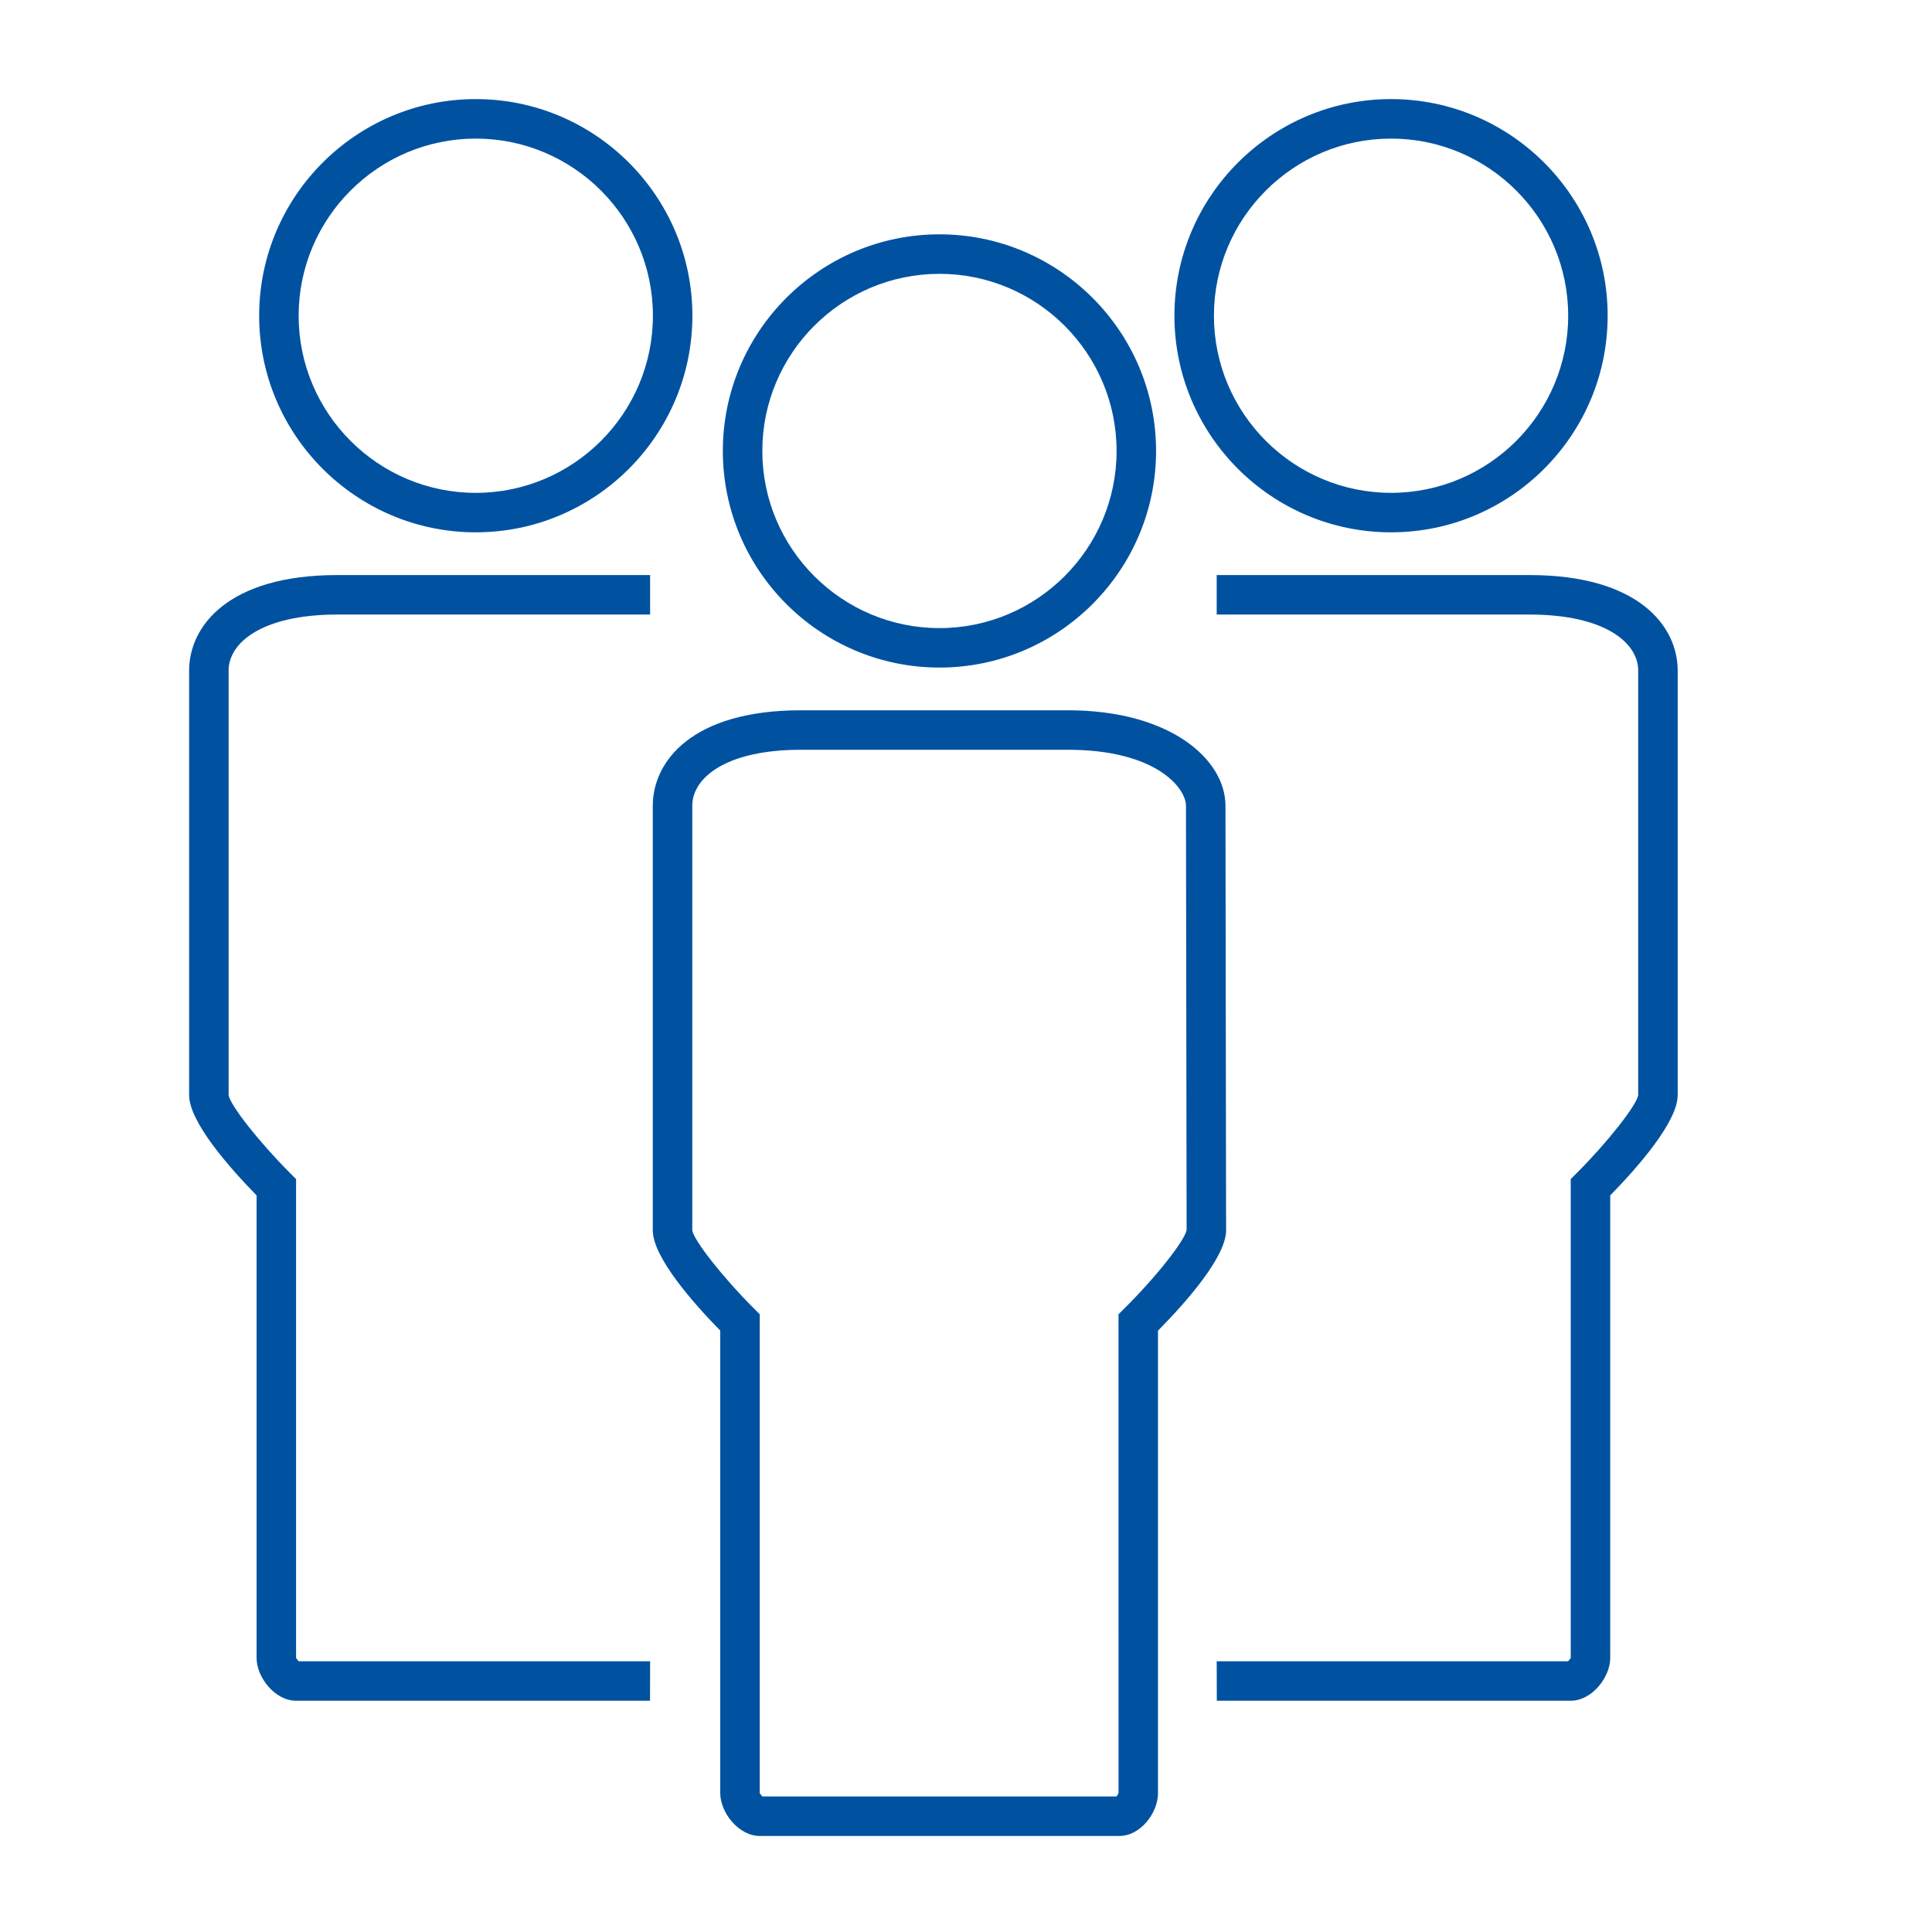
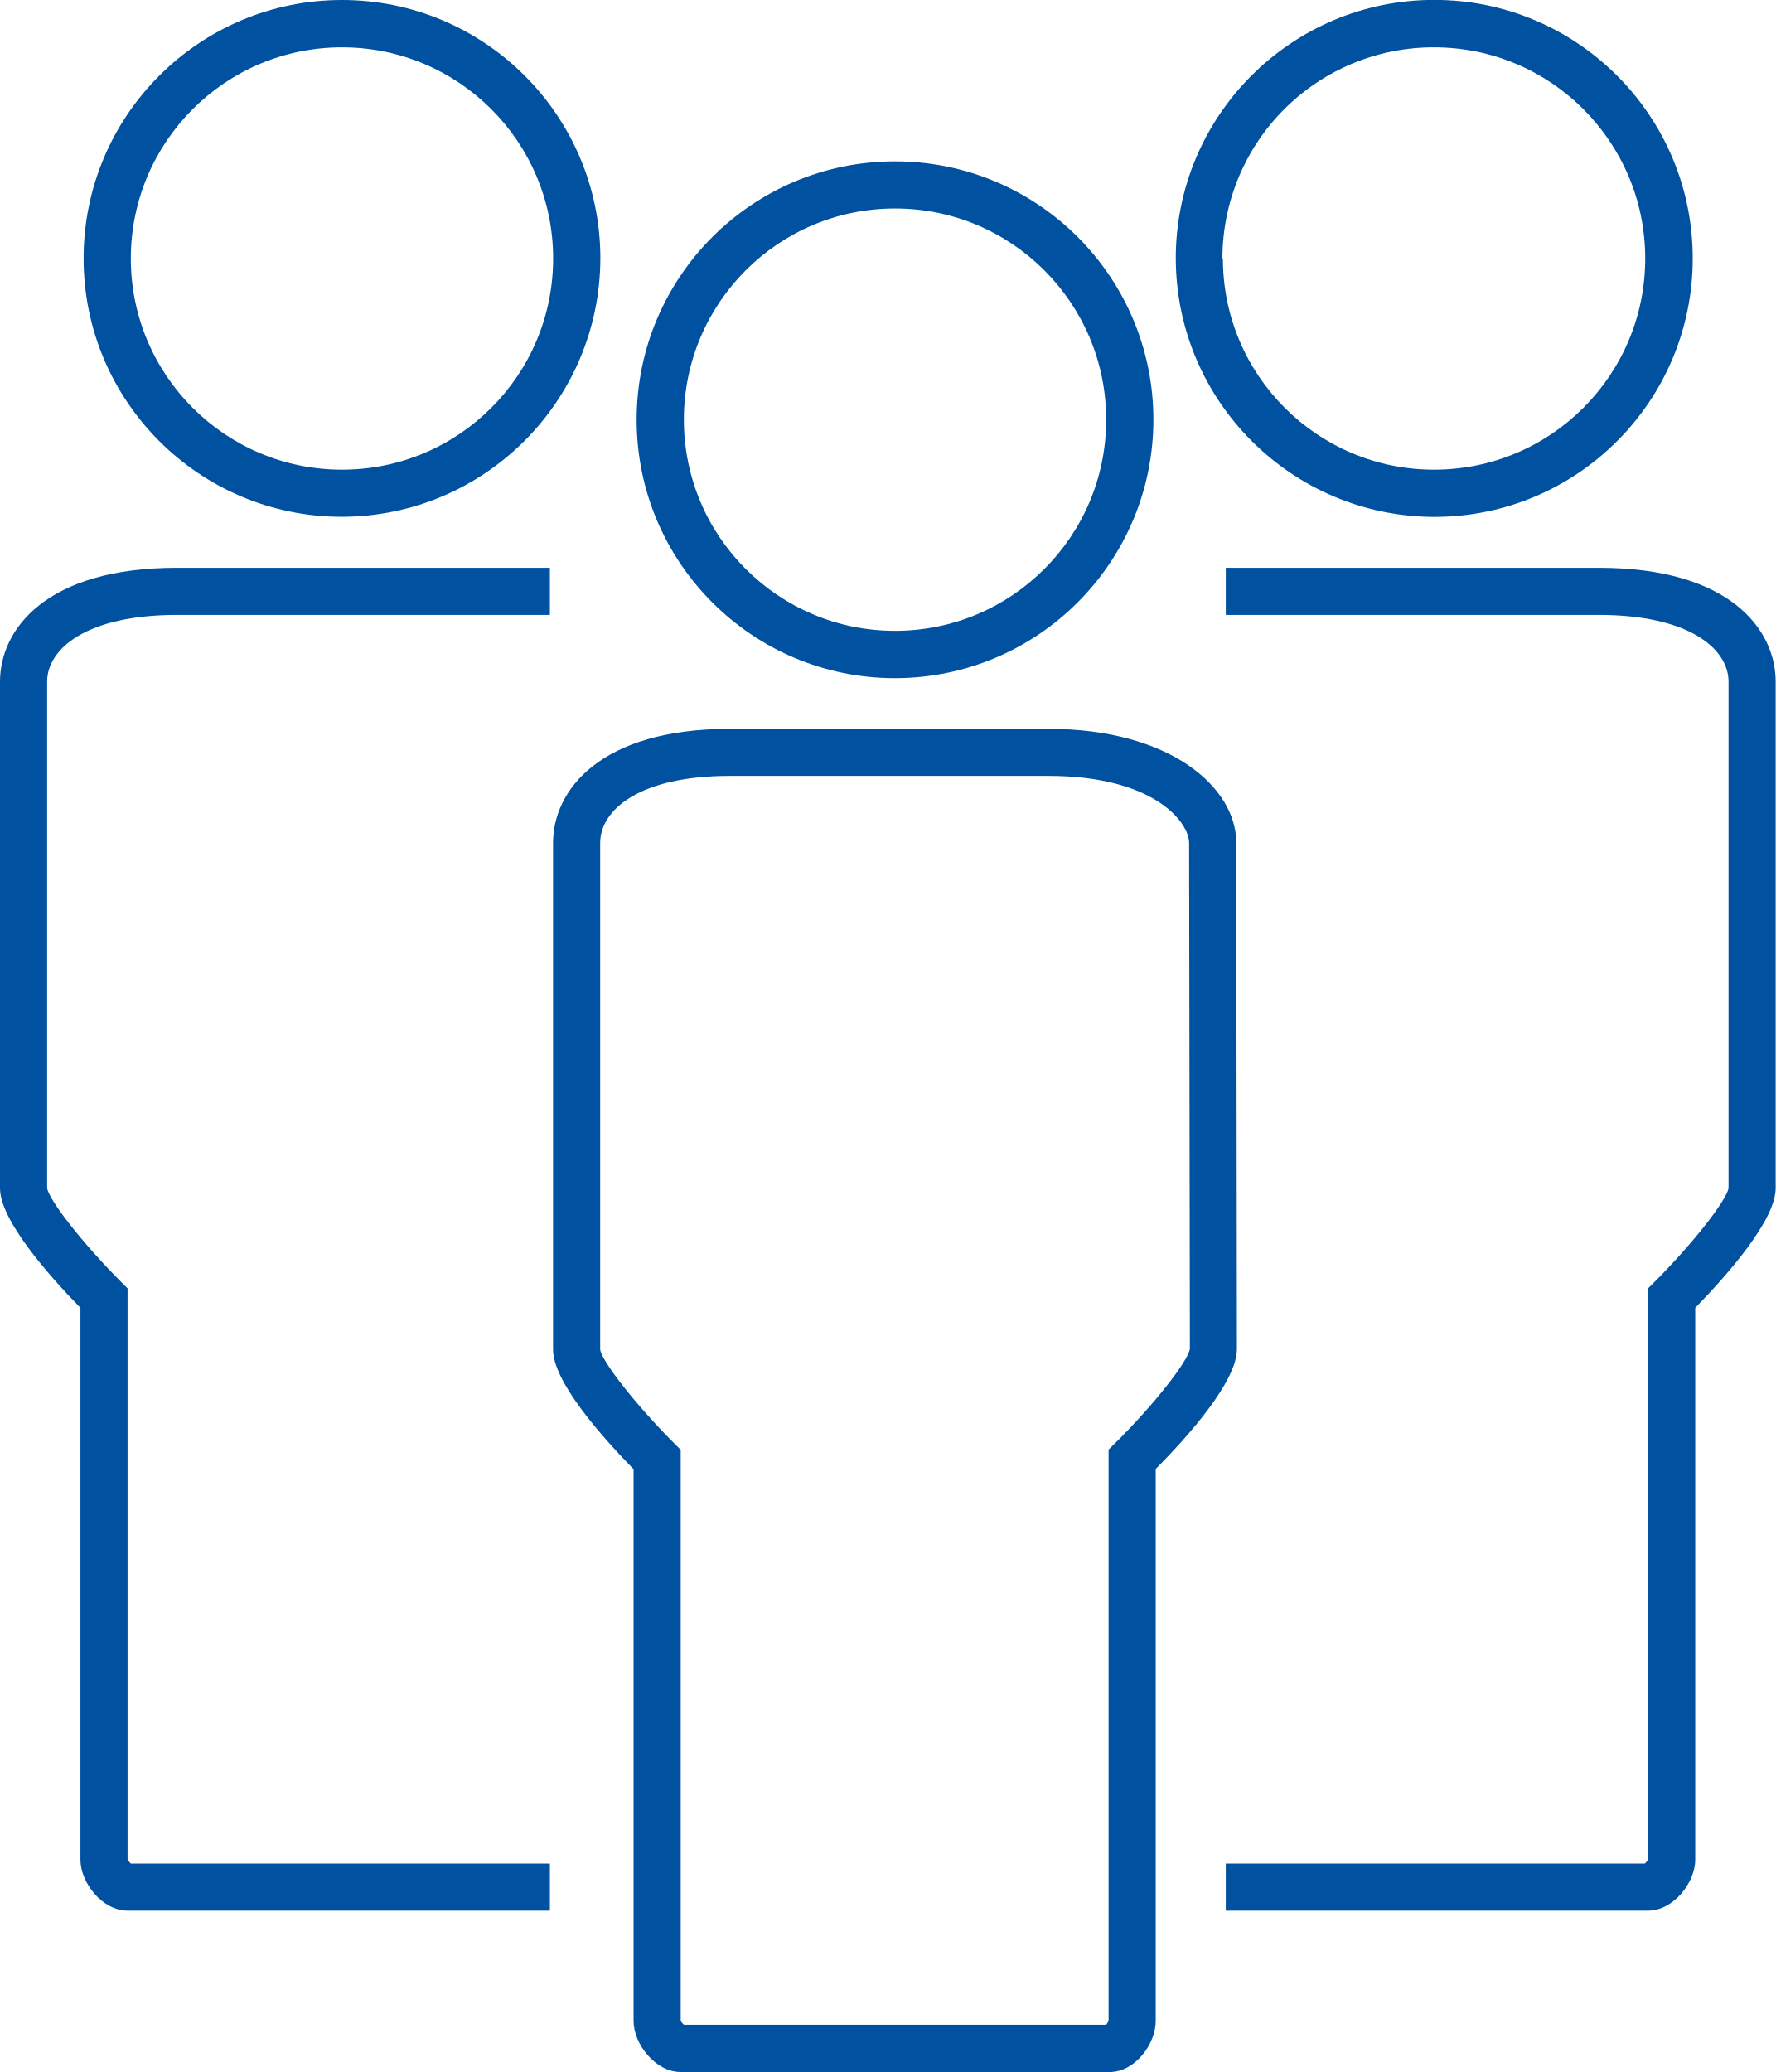
- <svg xmlns="http://www.w3.org/2000/svg" fill="#0052A1" version="1.1" x="0px" y="0px" viewBox="0 0 100 100" enable-background="new 0 0 100 100" xml:space="preserve">
-   <g>
-     <path d="M48.626,34.553c-6.182,0-11.212-5.029-11.212-11.212s5.029-11.212,11.212-11.212c6.182,0,11.212,5.029,11.212,11.212   S54.808,34.553,48.626,34.553z M48.626,14.174c-5.055,0-9.168,4.113-9.168,9.168s4.113,9.168,9.168,9.168s9.168-4.113,9.168-9.168   S53.681,14.174,48.626,14.174z" />
-     <path d="M57.937,95.029H39.325c-1.101,0-2.045-1.218-2.045-2.215V68.873c-1.427-1.459-3.492-3.811-3.492-5.191V41.705   c0-2.279,2.008-4.941,7.666-4.941l13.821,0c5.298,0,8.155,2.546,8.155,4.941l0.032,21.976c0,1.383-2.084,3.734-3.525,5.195v23.938   C59.939,93.817,59.046,95.029,57.937,95.029z M39.461,92.984h18.33c0.047-0.056,0.096-0.142,0.104-0.191l-0.001-24.768l0.302-0.299   c1.636-1.622,3.142-3.525,3.223-4.072l-0.033-21.948c0-0.909-1.539-2.898-6.111-2.898l-13.821,0c-3.884,0-5.622,1.455-5.622,2.896   v21.977c0.078,0.521,1.57,2.425,3.193,4.048l0.299,0.299v24.785C39.336,92.837,39.402,92.927,39.461,92.984z" />
-     <path d="M24.626,27.553c-6.182,0-11.212-5.029-11.212-11.212S18.443,5.129,24.626,5.129c6.182,0,11.212,5.029,11.212,11.212   S30.808,27.553,24.626,27.553z M24.626,7.174c-5.055,0-9.168,4.113-9.168,9.168s4.113,9.168,9.168,9.168s9.168-4.113,9.168-9.168   S29.681,7.174,24.626,7.174z" />
-     <path d="M17.455,31.809l16.195,0v-2.044l-16.195,0c-5.658,0-7.666,2.662-7.666,4.941v21.977c0,1.38,2.065,3.731,3.492,5.191v23.941   c0,0.997,0.944,2.215,2.045,2.215h18.319l0.006-2.044H15.461c-0.059-0.057-0.125-0.148-0.136-0.171V61.029l-0.299-0.299   c-1.623-1.623-3.115-3.527-3.193-4.048V34.705C11.833,33.264,13.571,31.809,17.455,31.809z" />
-     <path d="M60.788,16.341c0-6.182,5.03-11.212,11.212-11.212c6.182,0,11.212,5.029,11.212,11.212S78.183,27.553,72,27.553   C65.818,27.553,60.788,22.524,60.788,16.341z M62.833,16.341c0,5.055,4.113,9.168,9.168,9.168c5.055,0,9.168-4.113,9.168-9.168   S77.055,7.174,72,7.174C66.945,7.174,62.833,11.286,62.833,16.341z" />
-     <path d="M79.171,31.809l-16.195,0v-2.044l16.195,0c5.658,0,7.666,2.662,7.666,4.941v21.977c0,1.38-2.065,3.731-3.492,5.191v23.941   c0,0.997-0.944,2.215-2.045,2.215H62.982l-0.006-2.044h18.189c0.059-0.057,0.125-0.148,0.136-0.171V61.029l0.299-0.299   c1.623-1.623,3.115-3.527,3.193-4.048V34.705C84.793,33.264,83.055,31.809,79.171,31.809z" />
-   </g>
+ <svg xmlns="http://www.w3.org/2000/svg" id="Layer_1" data-name="Layer 1" viewBox="0 0 185 215.86">
+   <defs>
+     <style>.cls-1{fill:#0052a1;}</style>
+   </defs>
+   <path class="cls-1" d="M95.75,72.72A26.92,26.92,0,1,1,122.67,45.8,26.95,26.95,0,0,1,95.75,72.72Zm0-48.93a22,22,0,1,0,22,22A22,22,0,0,0,95.75,23.79Z" transform="translate(-2.5 -2.07)" />
+   <path class="cls-1" d="M118.11,217.93H73.42c-2.64,0-4.91-2.93-4.91-5.32V155.13c-3.43-3.51-8.39-9.15-8.39-12.47V89.89C60.12,84.42,65,78,78.53,78h33.19c12.72,0,19.58,6.11,19.58,11.86l.07,52.77c0,3.32-5,9-8.46,12.47v57.48C122.92,215,120.77,217.93,118.11,217.93ZM73.75,213h44a1.32,1.32,0,0,0,.25-.46V153.09l.73-.72c3.93-3.89,7.54-8.46,7.74-9.78l-.08-52.69c0-2.19-3.7-7-14.67-7H78.53c-9.33,0-13.5,3.49-13.5,7v52.77c.19,1.25,3.77,5.82,7.67,9.72l.72.72v59.51A2.06,2.06,0,0,0,73.75,213Z" transform="translate(-2.5 -2.07)" />
+   <path class="cls-1" d="M38.13,55.91A26.92,26.92,0,1,1,65.05,29,27,27,0,0,1,38.13,55.91ZM38.13,7a22,22,0,1,0,22,22A22,22,0,0,0,38.13,7Z" transform="translate(-2.5 -2.07)" />
+   <path class="cls-1" d="M20.91,66.13H59.79V61.22H20.91C7.32,61.22,2.5,67.62,2.5,73.09v52.77c0,3.31,5,9,8.38,12.46v57.49c0,2.39,2.27,5.31,4.91,5.31h44l0-4.9H16.12a3,3,0,0,1-.33-.41V136.29l-.72-.72c-3.89-3.89-7.47-8.46-7.66-9.72V73.09C7.41,69.63,11.58,66.13,20.91,66.13Z" transform="translate(-2.5 -2.07)" />
+   <path class="cls-1" d="M125,29a26.93,26.93,0,1,1,26.92,26.92A27,27,0,0,1,125,29Zm4.91,0a22,22,0,1,0,22-22A22,22,0,0,0,129.86,29Z" transform="translate(-2.5 -2.07)" />
+   <path class="cls-1" d="M169.09,66.13H130.21V61.22h38.88c13.59,0,18.41,6.4,18.41,11.87v52.77c0,3.31-5,9-8.38,12.46v57.49c0,2.39-2.27,5.31-4.91,5.31h-44v-4.9h43.67a3,3,0,0,0,.33-.41V136.29l.72-.72c3.89-3.89,7.47-8.46,7.66-9.72V73.09C182.59,69.63,178.42,66.13,169.09,66.13Z" transform="translate(-2.5 -2.07)" />
</svg>
